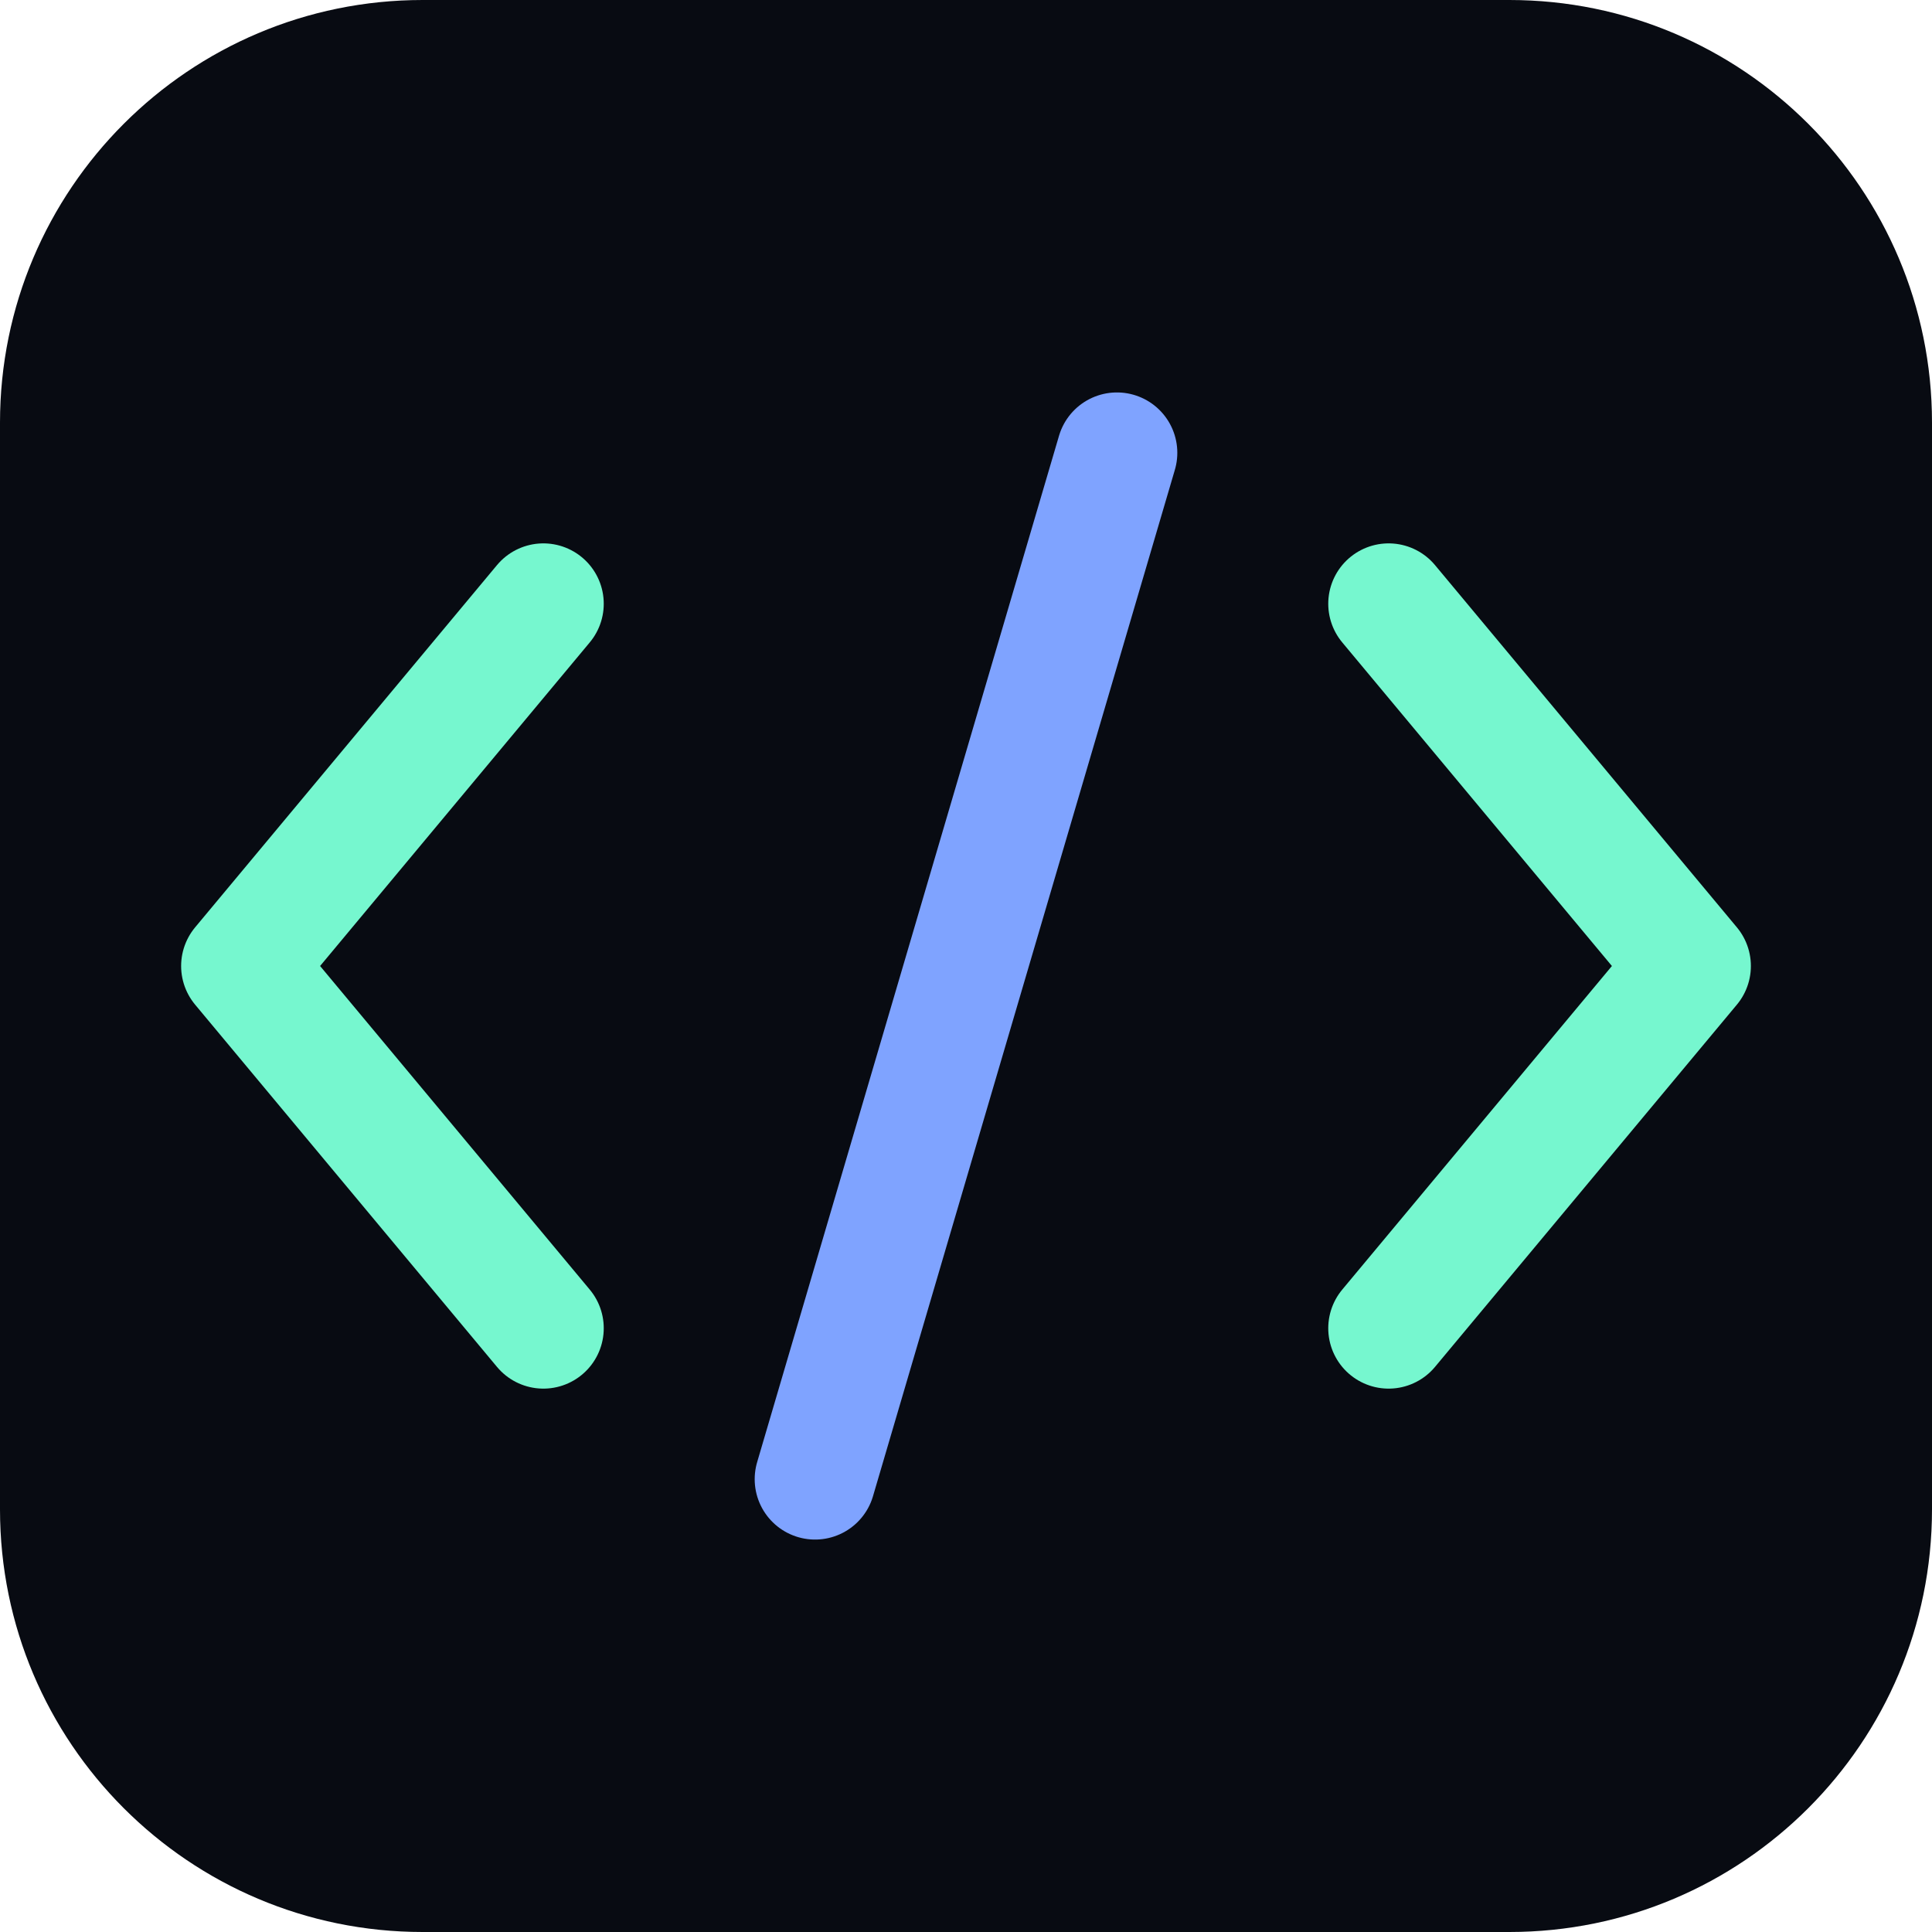
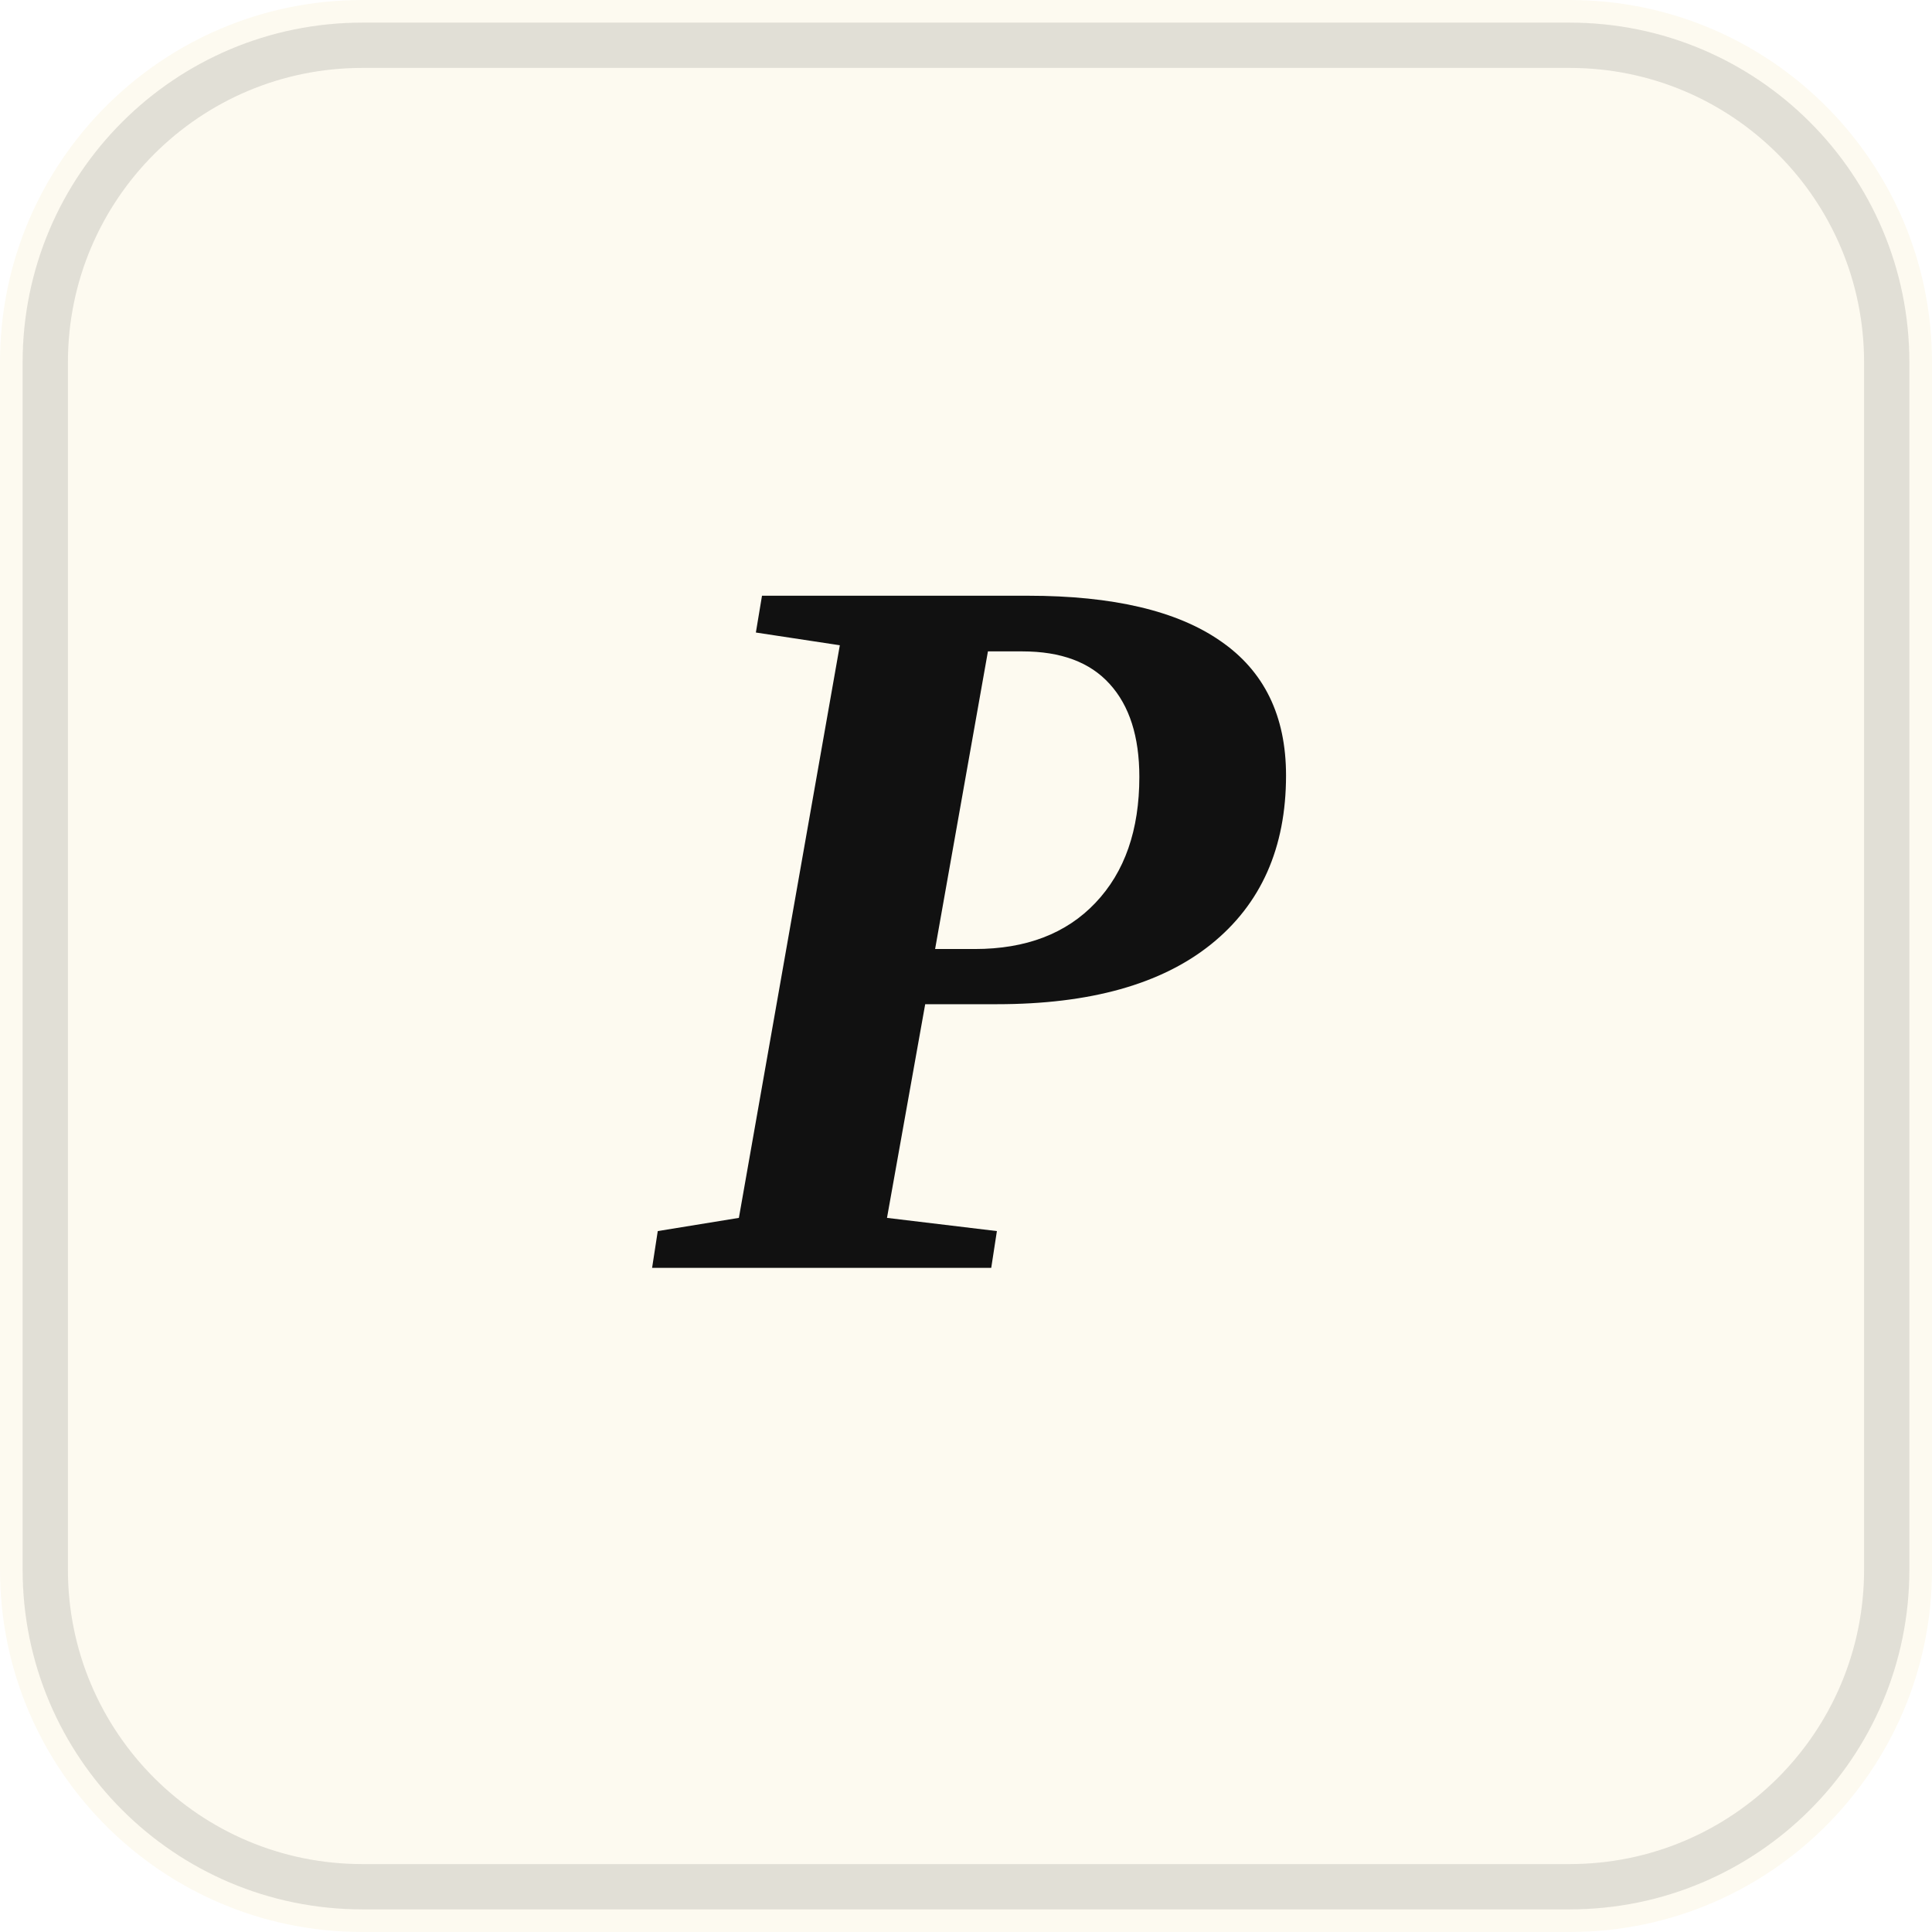
<svg xmlns="http://www.w3.org/2000/svg" viewBox="0 0 64 64">
-   <rect width="64" height="64" rx="14" fill="#080b12" />
-   <path d="M18 20 8 32l10 12M46 20l10 12-10 12" fill="none" stroke="#76f7cf" stroke-width="4" stroke-linecap="round" stroke-linejoin="round" />
-   <path d="m37 15-10 34" fill="none" stroke="#7fa3ff" stroke-width="4" stroke-linecap="round" />
+   <rect width="64" height="64" rx="12" fill="#fdfaf0" />
+   <rect x="1.5" y="1.5" width="61" height="61" rx="10.5" fill="none" stroke="#111111" stroke-opacity="0.12" stroke-width="1.5" />
+   <text x="32" y="42" text-anchor="middle" font-family="Georgia, 'Times New Roman', serif" font-size="34" font-style="italic" font-weight="600" fill="#111111">P</text>
</svg>
